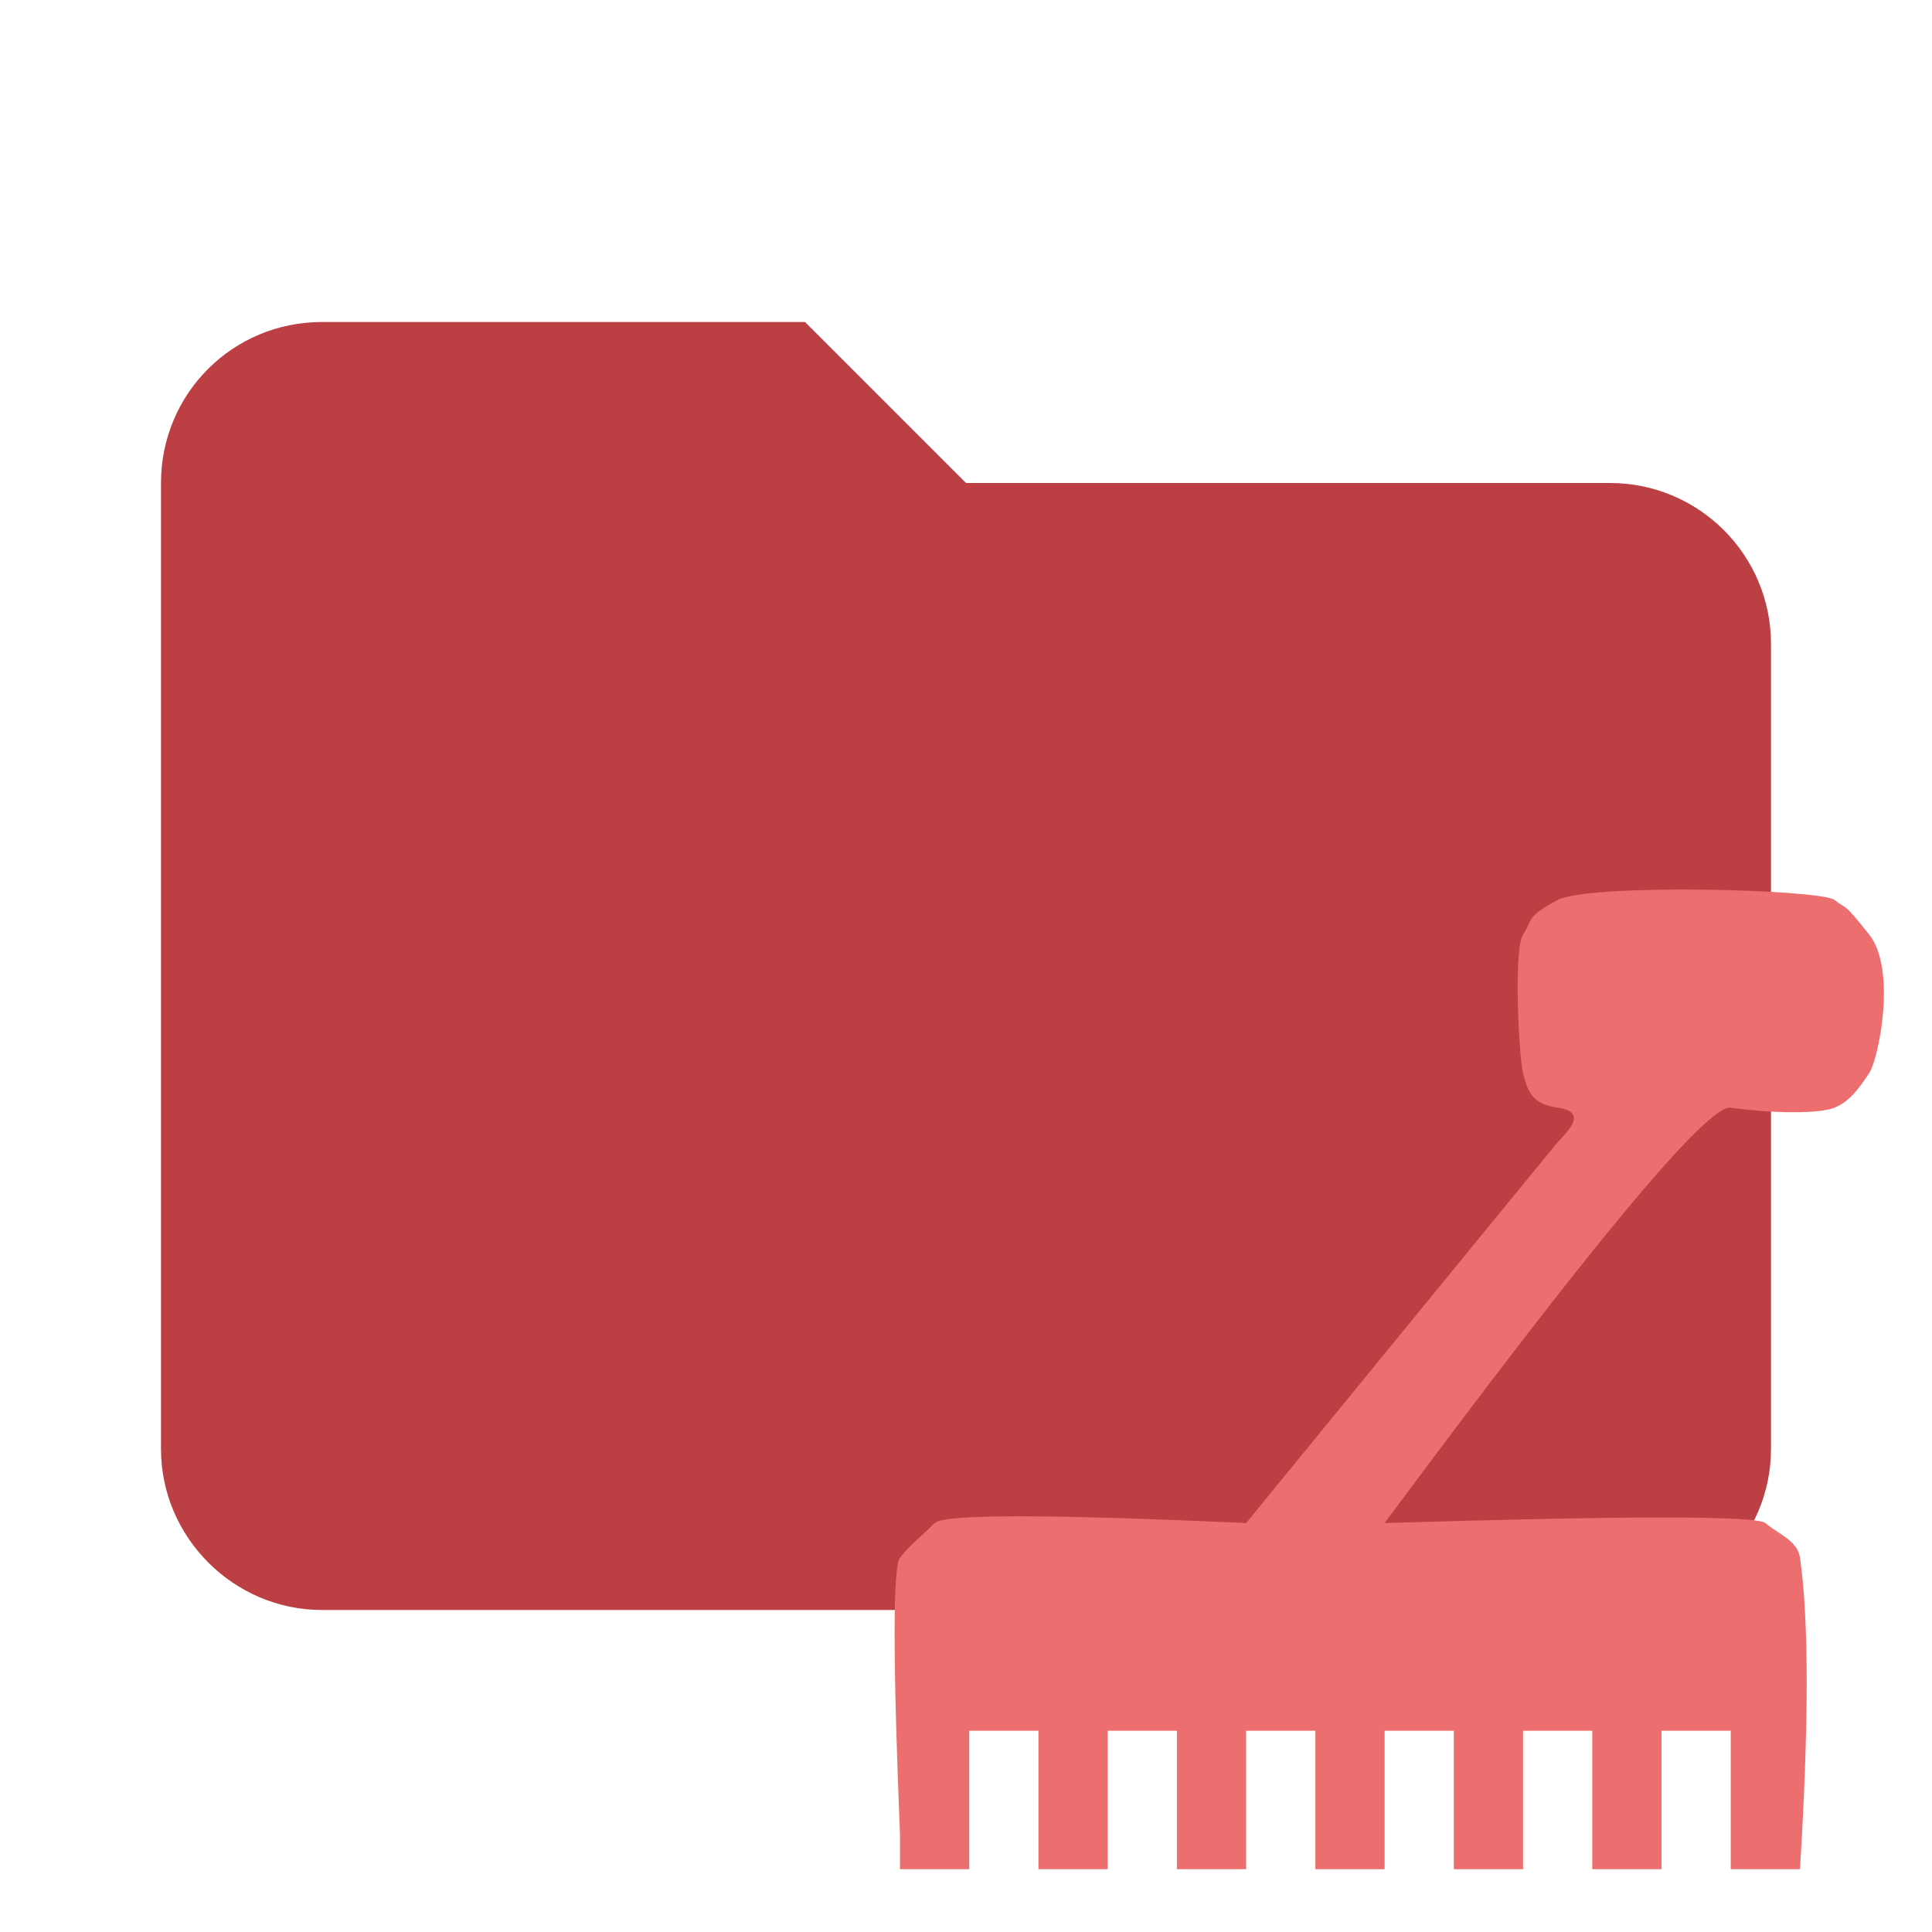
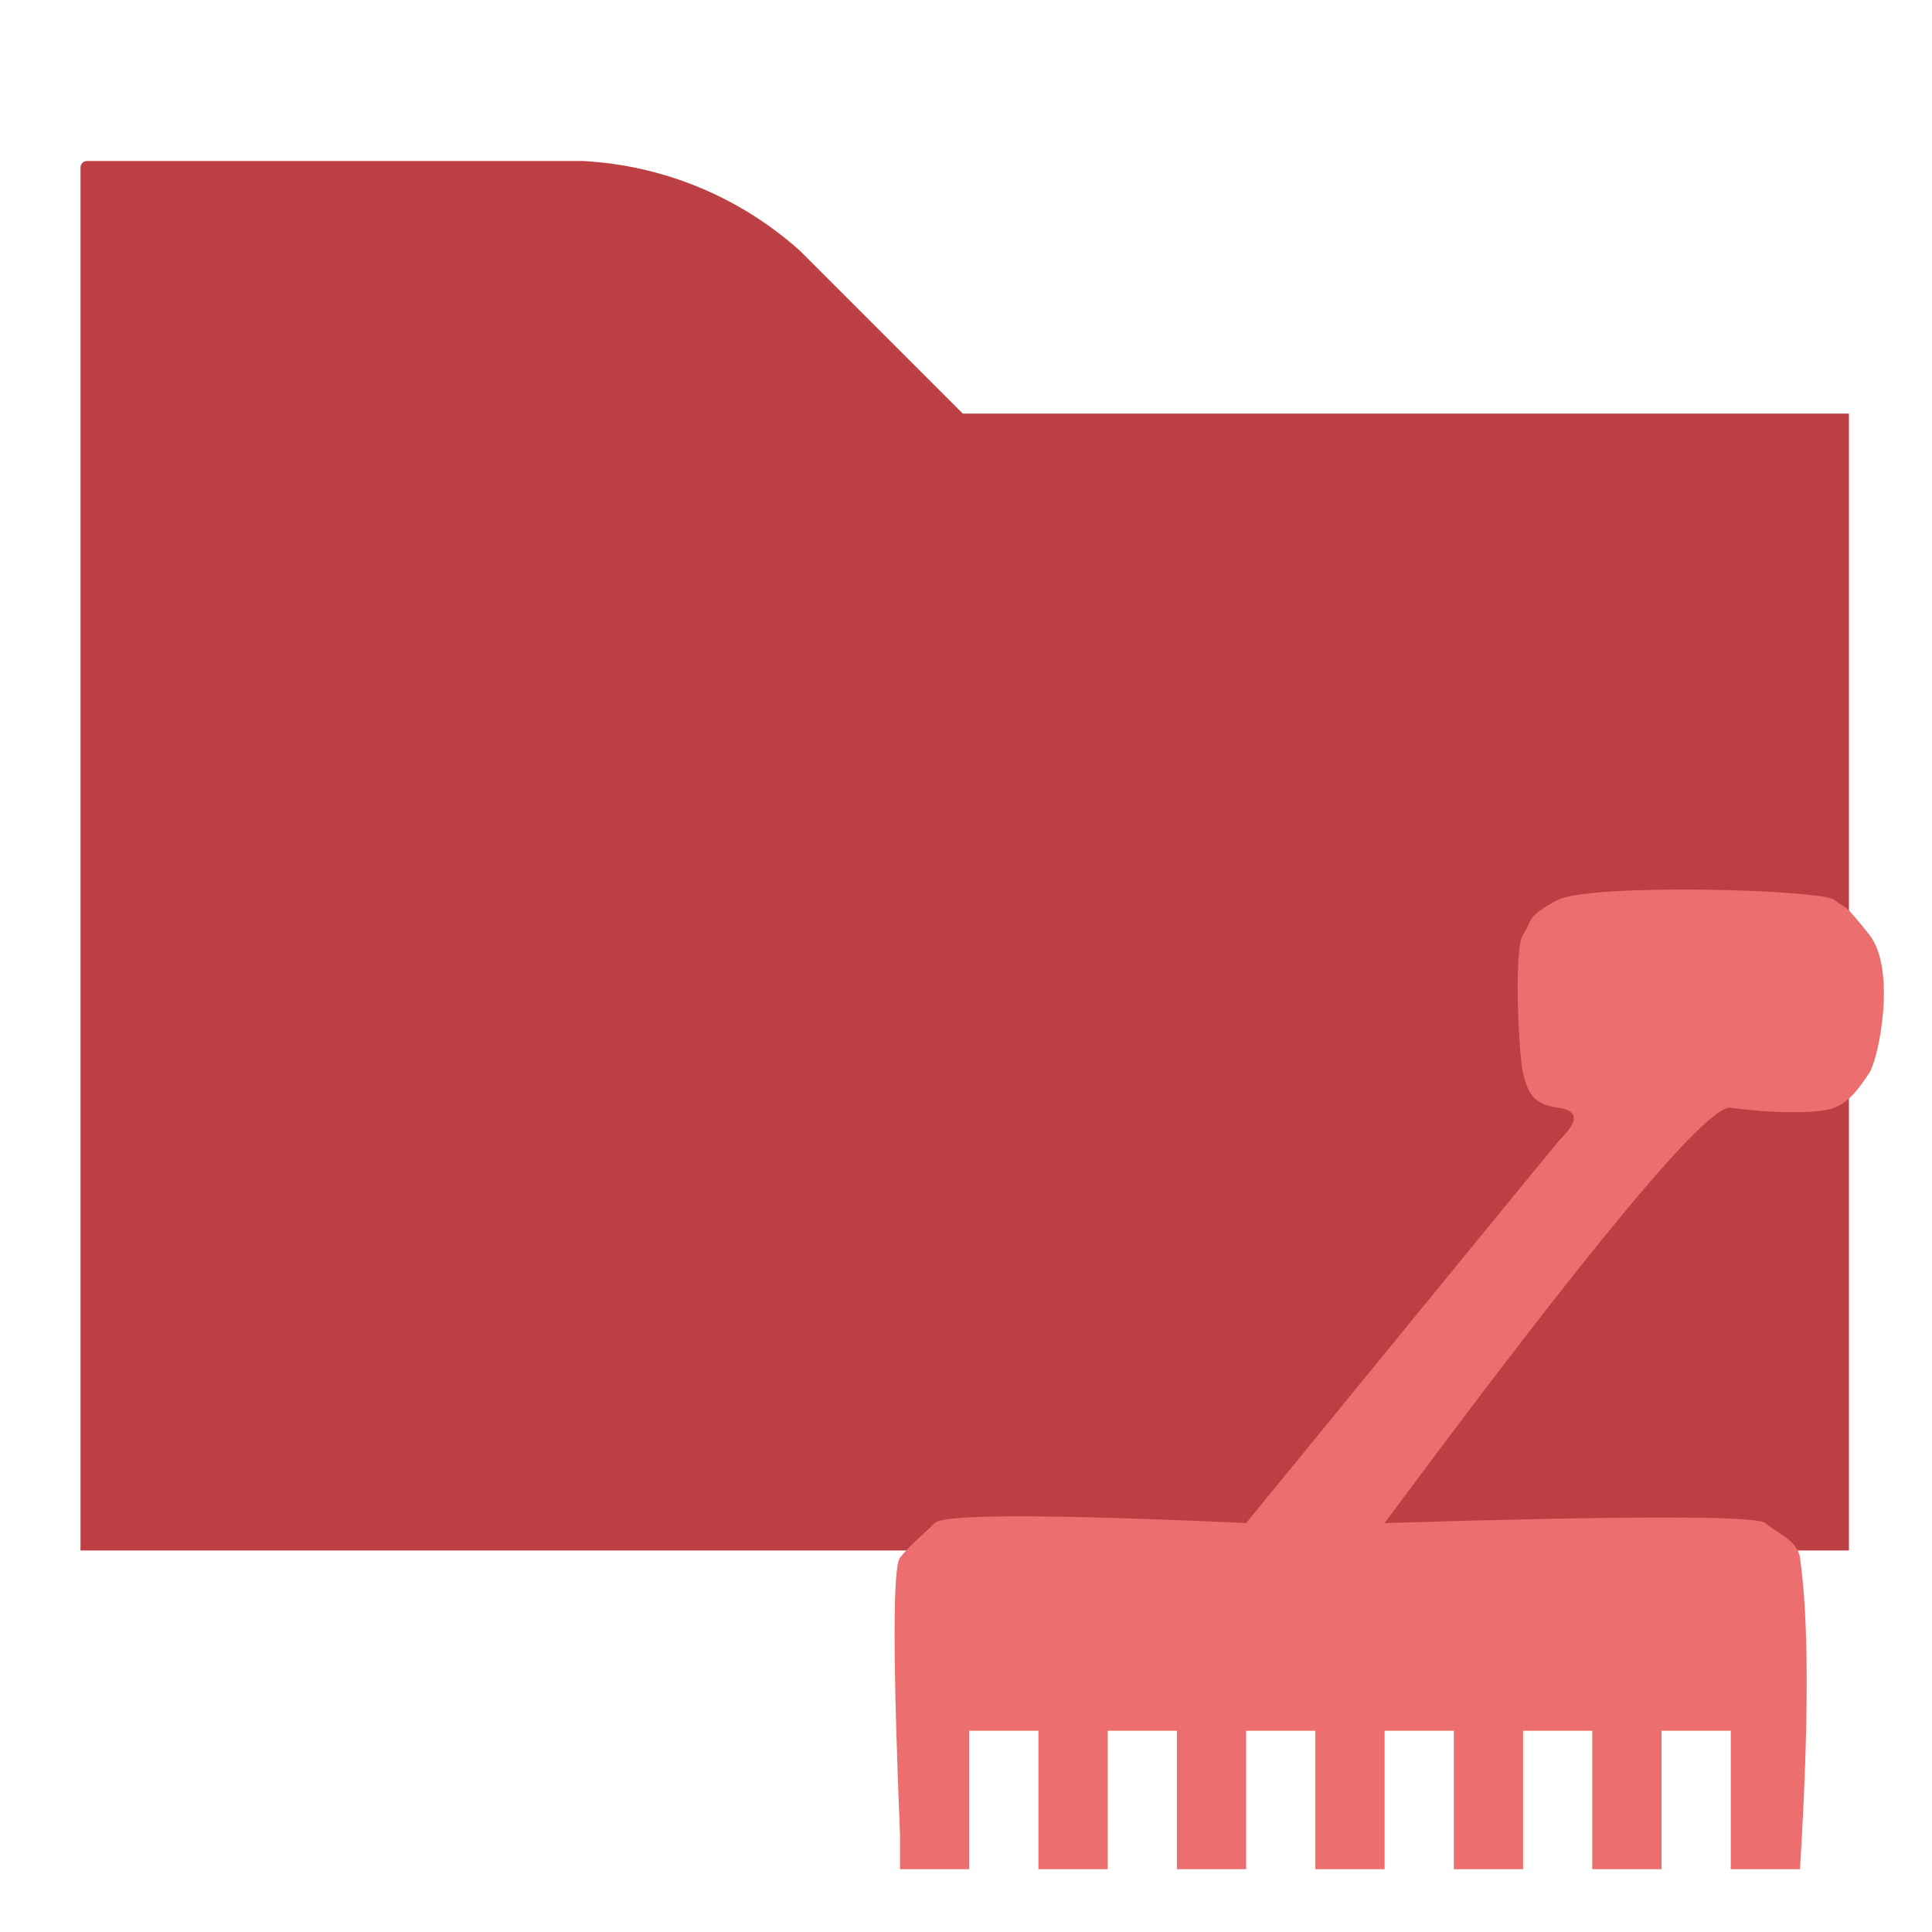
<svg xmlns="http://www.w3.org/2000/svg" clip-rule="evenodd" fill-rule="evenodd" stroke-linejoin="round" stroke-miterlimit="1.414" version="1.1" viewBox="0 0 24 24" width="16px" height="16px" xml:space="preserve">
-   <path d="m10 4h-6c-1.11 0-2 0.89-2 2v12c0 1.097 0.903 2 2 2h16c1.097 0 2-0.903 2-2v-10c0-1.11-0.9-2-2-2h-8l-2-2z" fill="#BC3F43" fill-rule="nonzero" />
+   <path d="M 1,19.261 H 22.968 V 5.138 H 11.96 L 9.938,3.116 C 9.194,2.448 8.243,2.054 7.243,2 H 1.08 C 1.036,2 1,2.036 1,2.08 Z" fill="#BC3F43" fill-rule="nonzero" />
  <g transform="scale(0.43) translate(24 24)" fill="#EC6E6E">
    <path d=" M 20 3 C 19.723 3.416 19.875 6.516 20 7 C 20.125 7.484 20.23 7.897 21 8 C 21.938 8.125 21.203 8.766 21 9 Q 20.797 9.234 12 20 Q 3.39 19.61 3 20 C 2.61 20.39 2.311 20.611 2 21 Q 1.689 21.389 2 29 L 2 30 L 4 30 L 4 26 L 6 26 L 6 30 L 8 30 L 8 26 L 10 26 L 10 30 L 12 30 L 12 26 L 14 26 L 14 30 L 16 30 L 16 26 L 18 26 L 18 30 L 20 30 L 20 26 L 22 26 L 22 30 L 24 30 L 24 26 L 26 26 L 26 30 L 28 30 Q 28.388 23.685 28 21 C 27.929 20.507 27.38 20.321 27 20 Q 26.62 19.679 16 20 Q 25.002 7.861 26 8 C 27.234 8.172 28.558 8.179 29 8 C 29.442 7.821 29.723 7.416 30 7 C 30.277 6.584 30.797 4 30 3 C 29.203 2 29.389 2.311 29 2 C 28.611 1.689 21.922 1.516 21 2 C 20.078 2.484 20.277 2.584 20 3 Z " />
  </g>
</svg>
